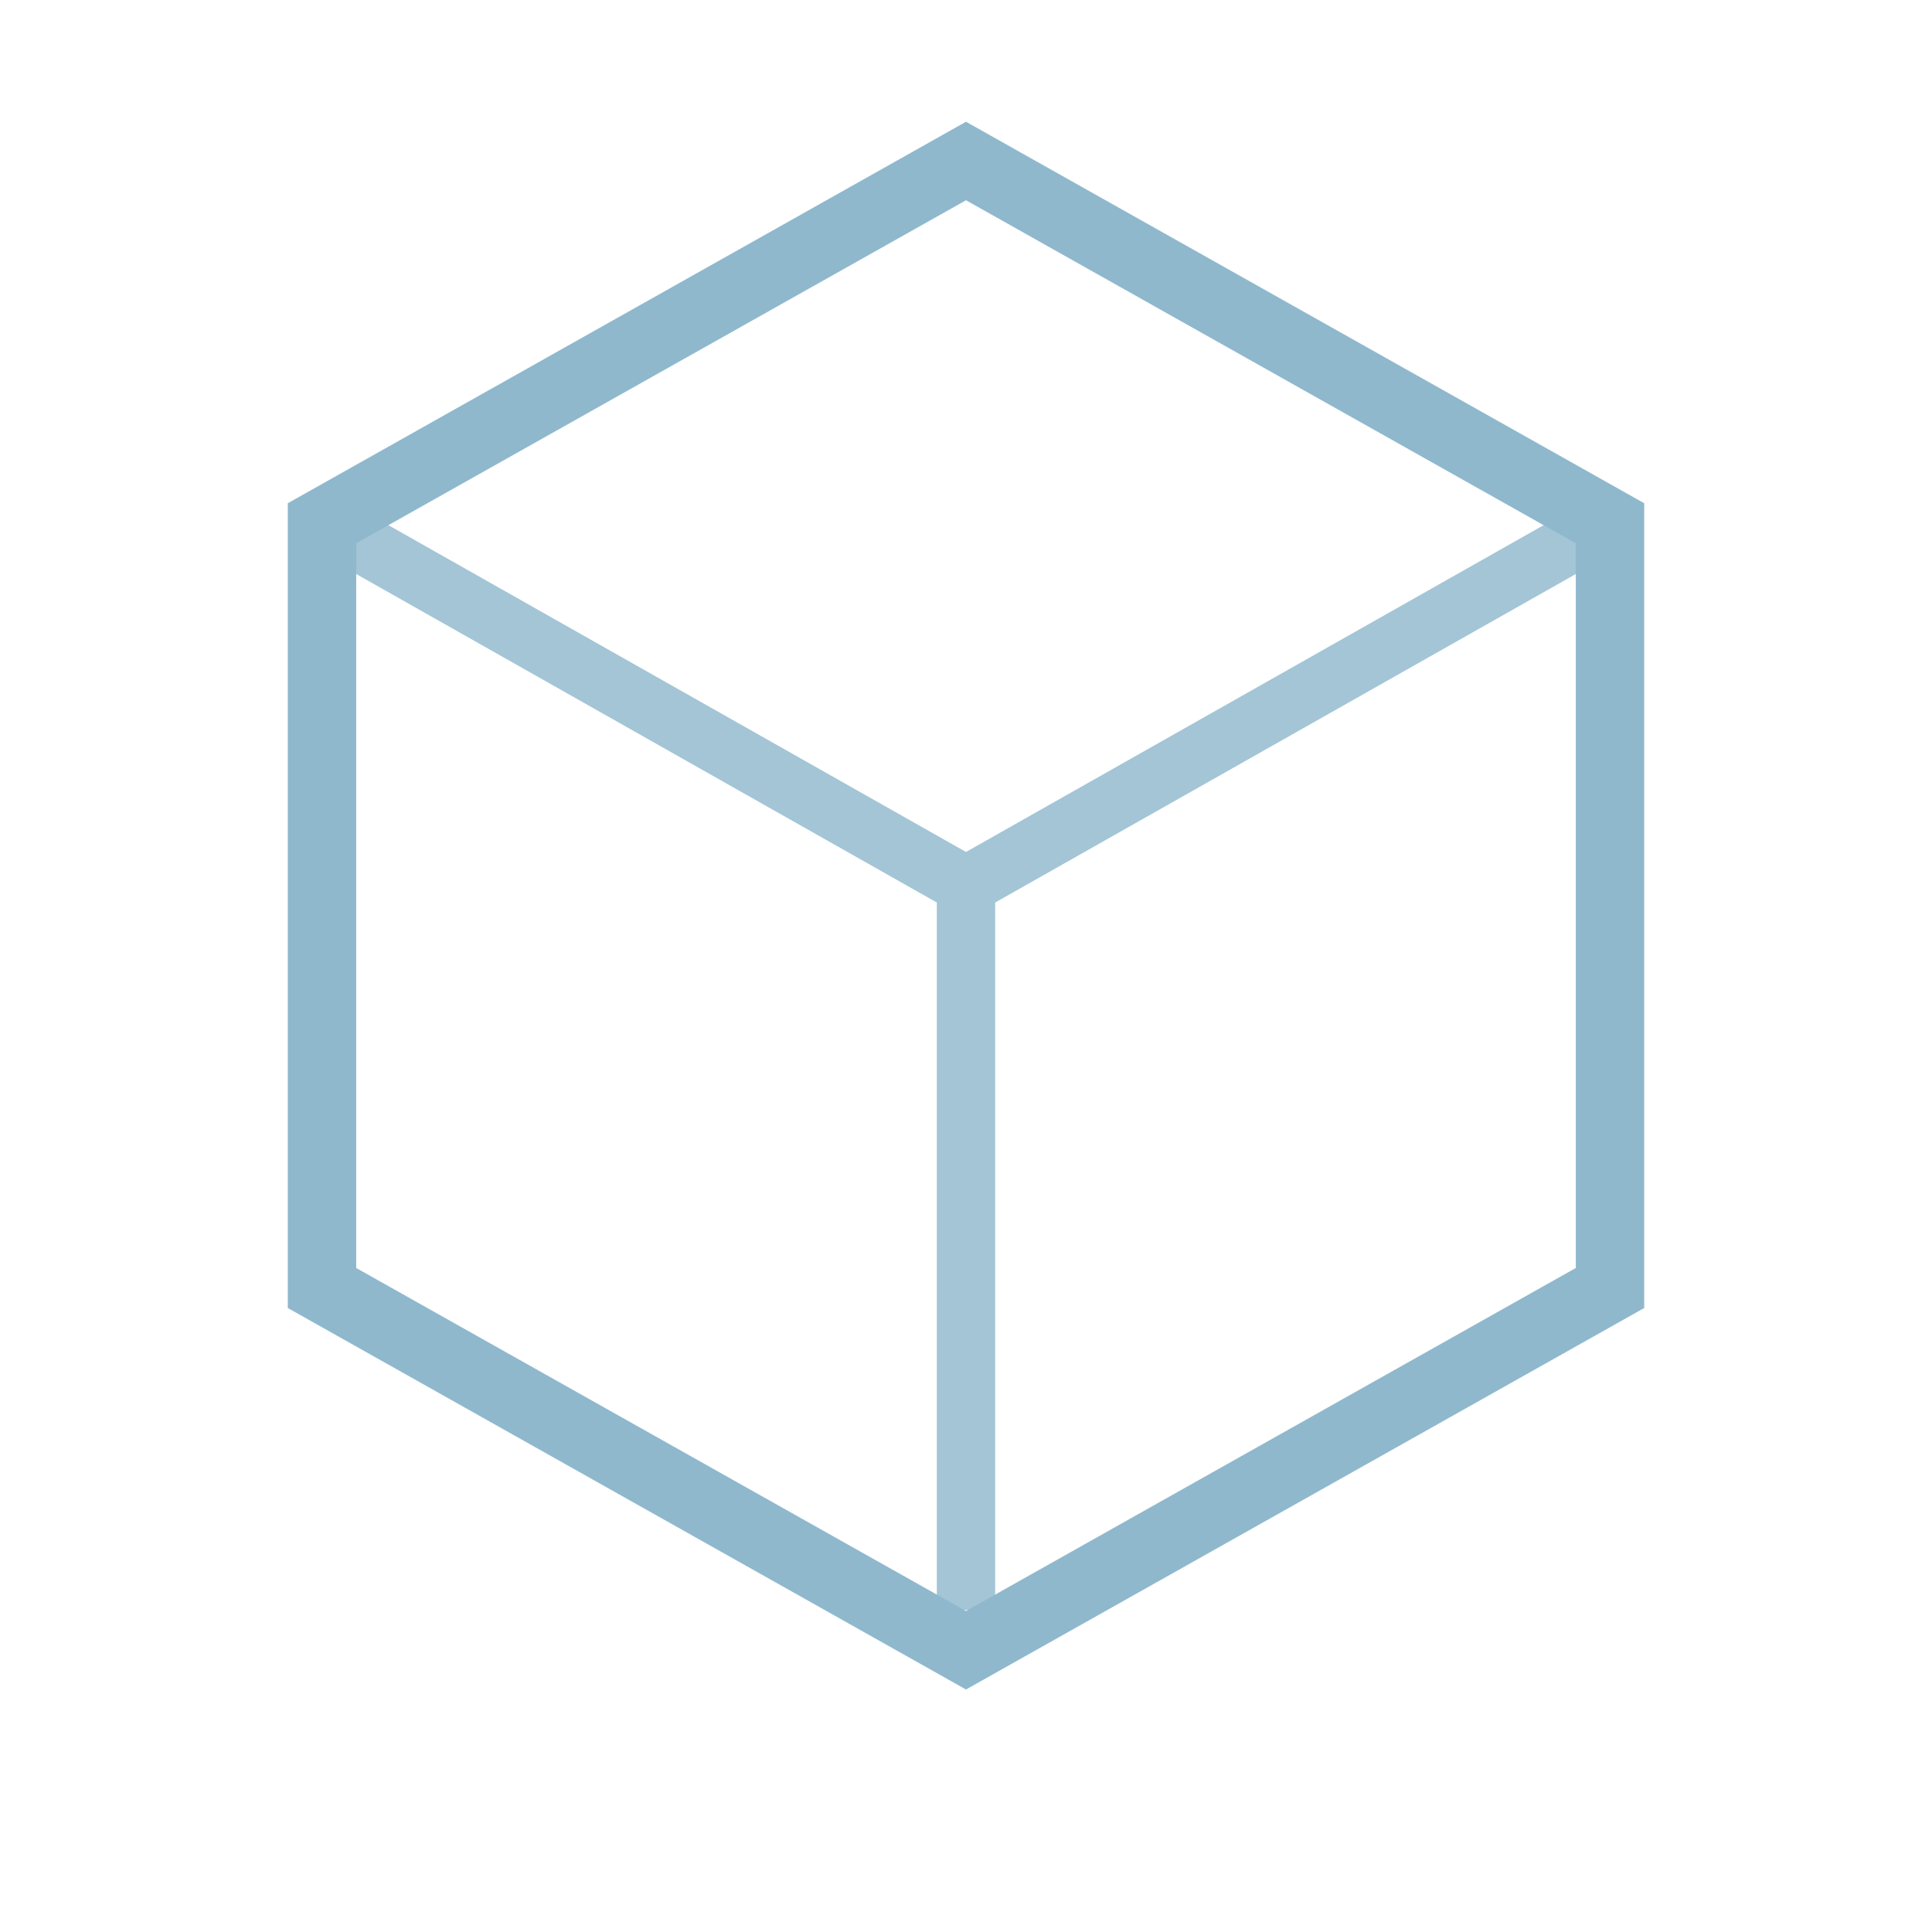
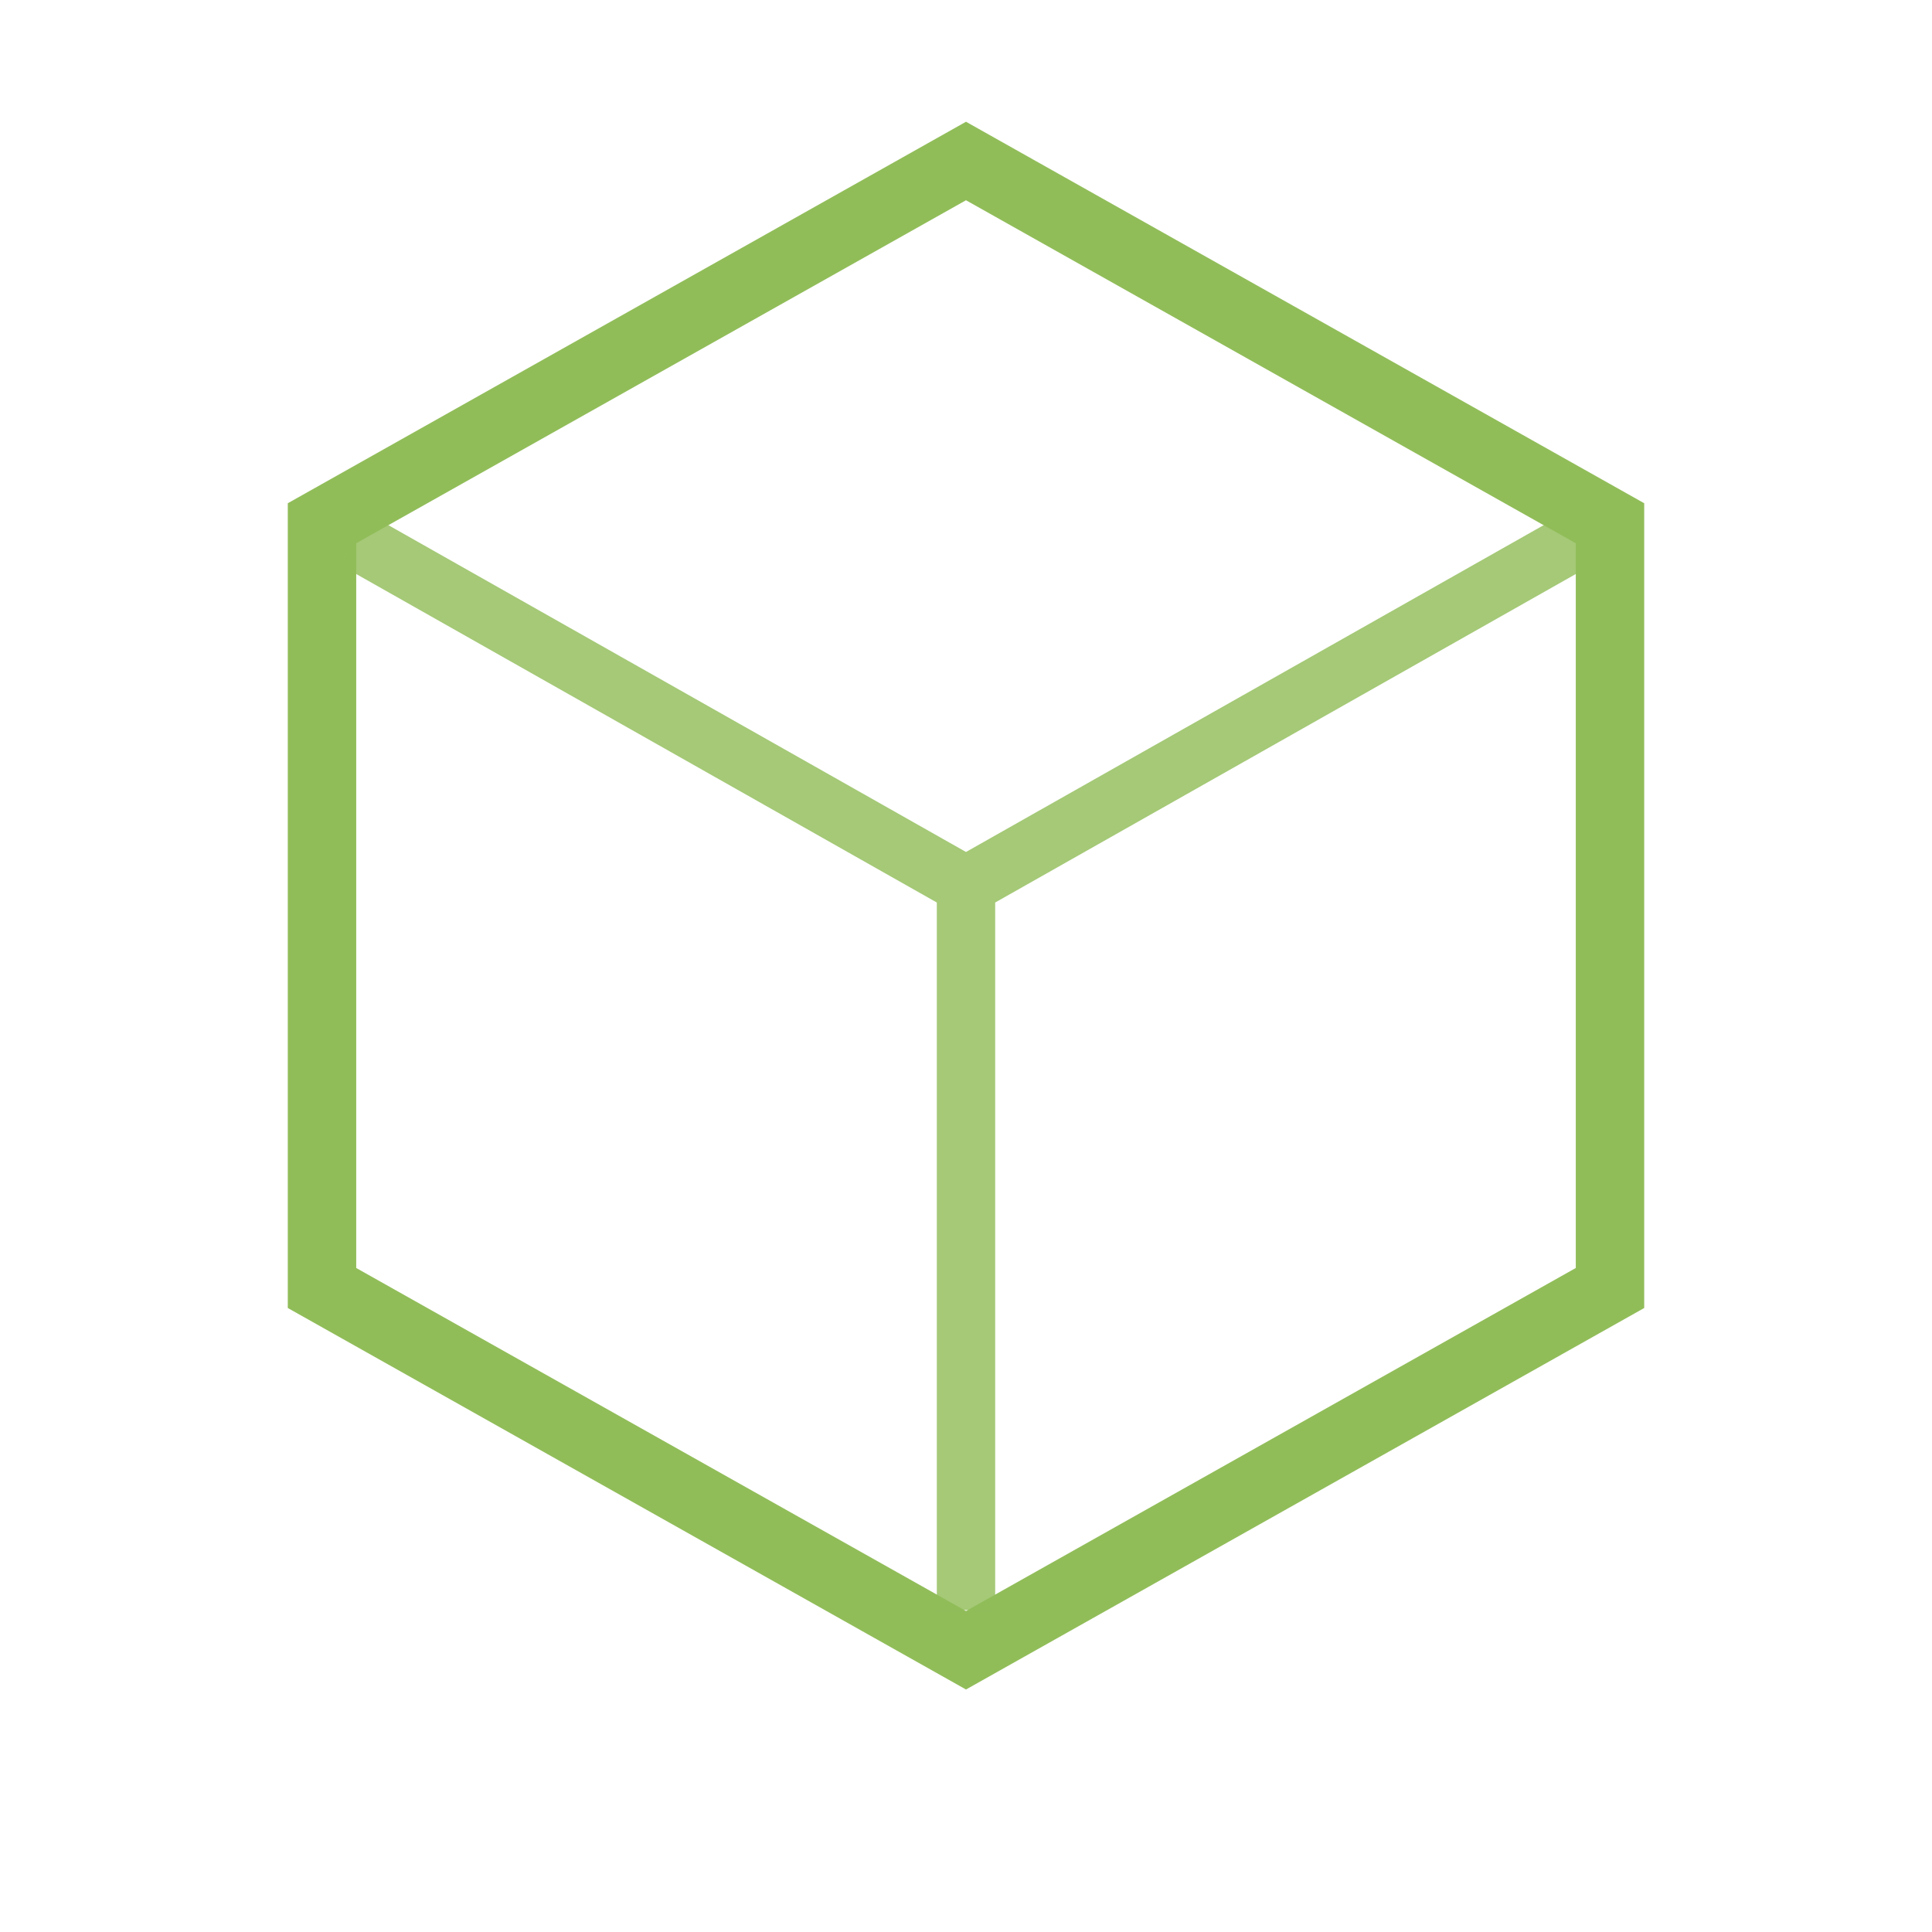
- <svg xmlns="http://www.w3.org/2000/svg" viewBox="0 0 48 48" fill="none" color="#8FB8CD">
+ <svg xmlns="http://www.w3.org/2000/svg" viewBox="0 0 48 48" fill="none" color="#91BD59">
  <path d="M24 4 40 13v19L24 41 8 32V13L24 4Z" stroke="currentColor" stroke-width="1.7" />
  <path d="M8.8 13.4 24 22l15.2-8.6M24 22v18" stroke="currentColor" stroke-width="1.45" opacity=".82" />
</svg>
